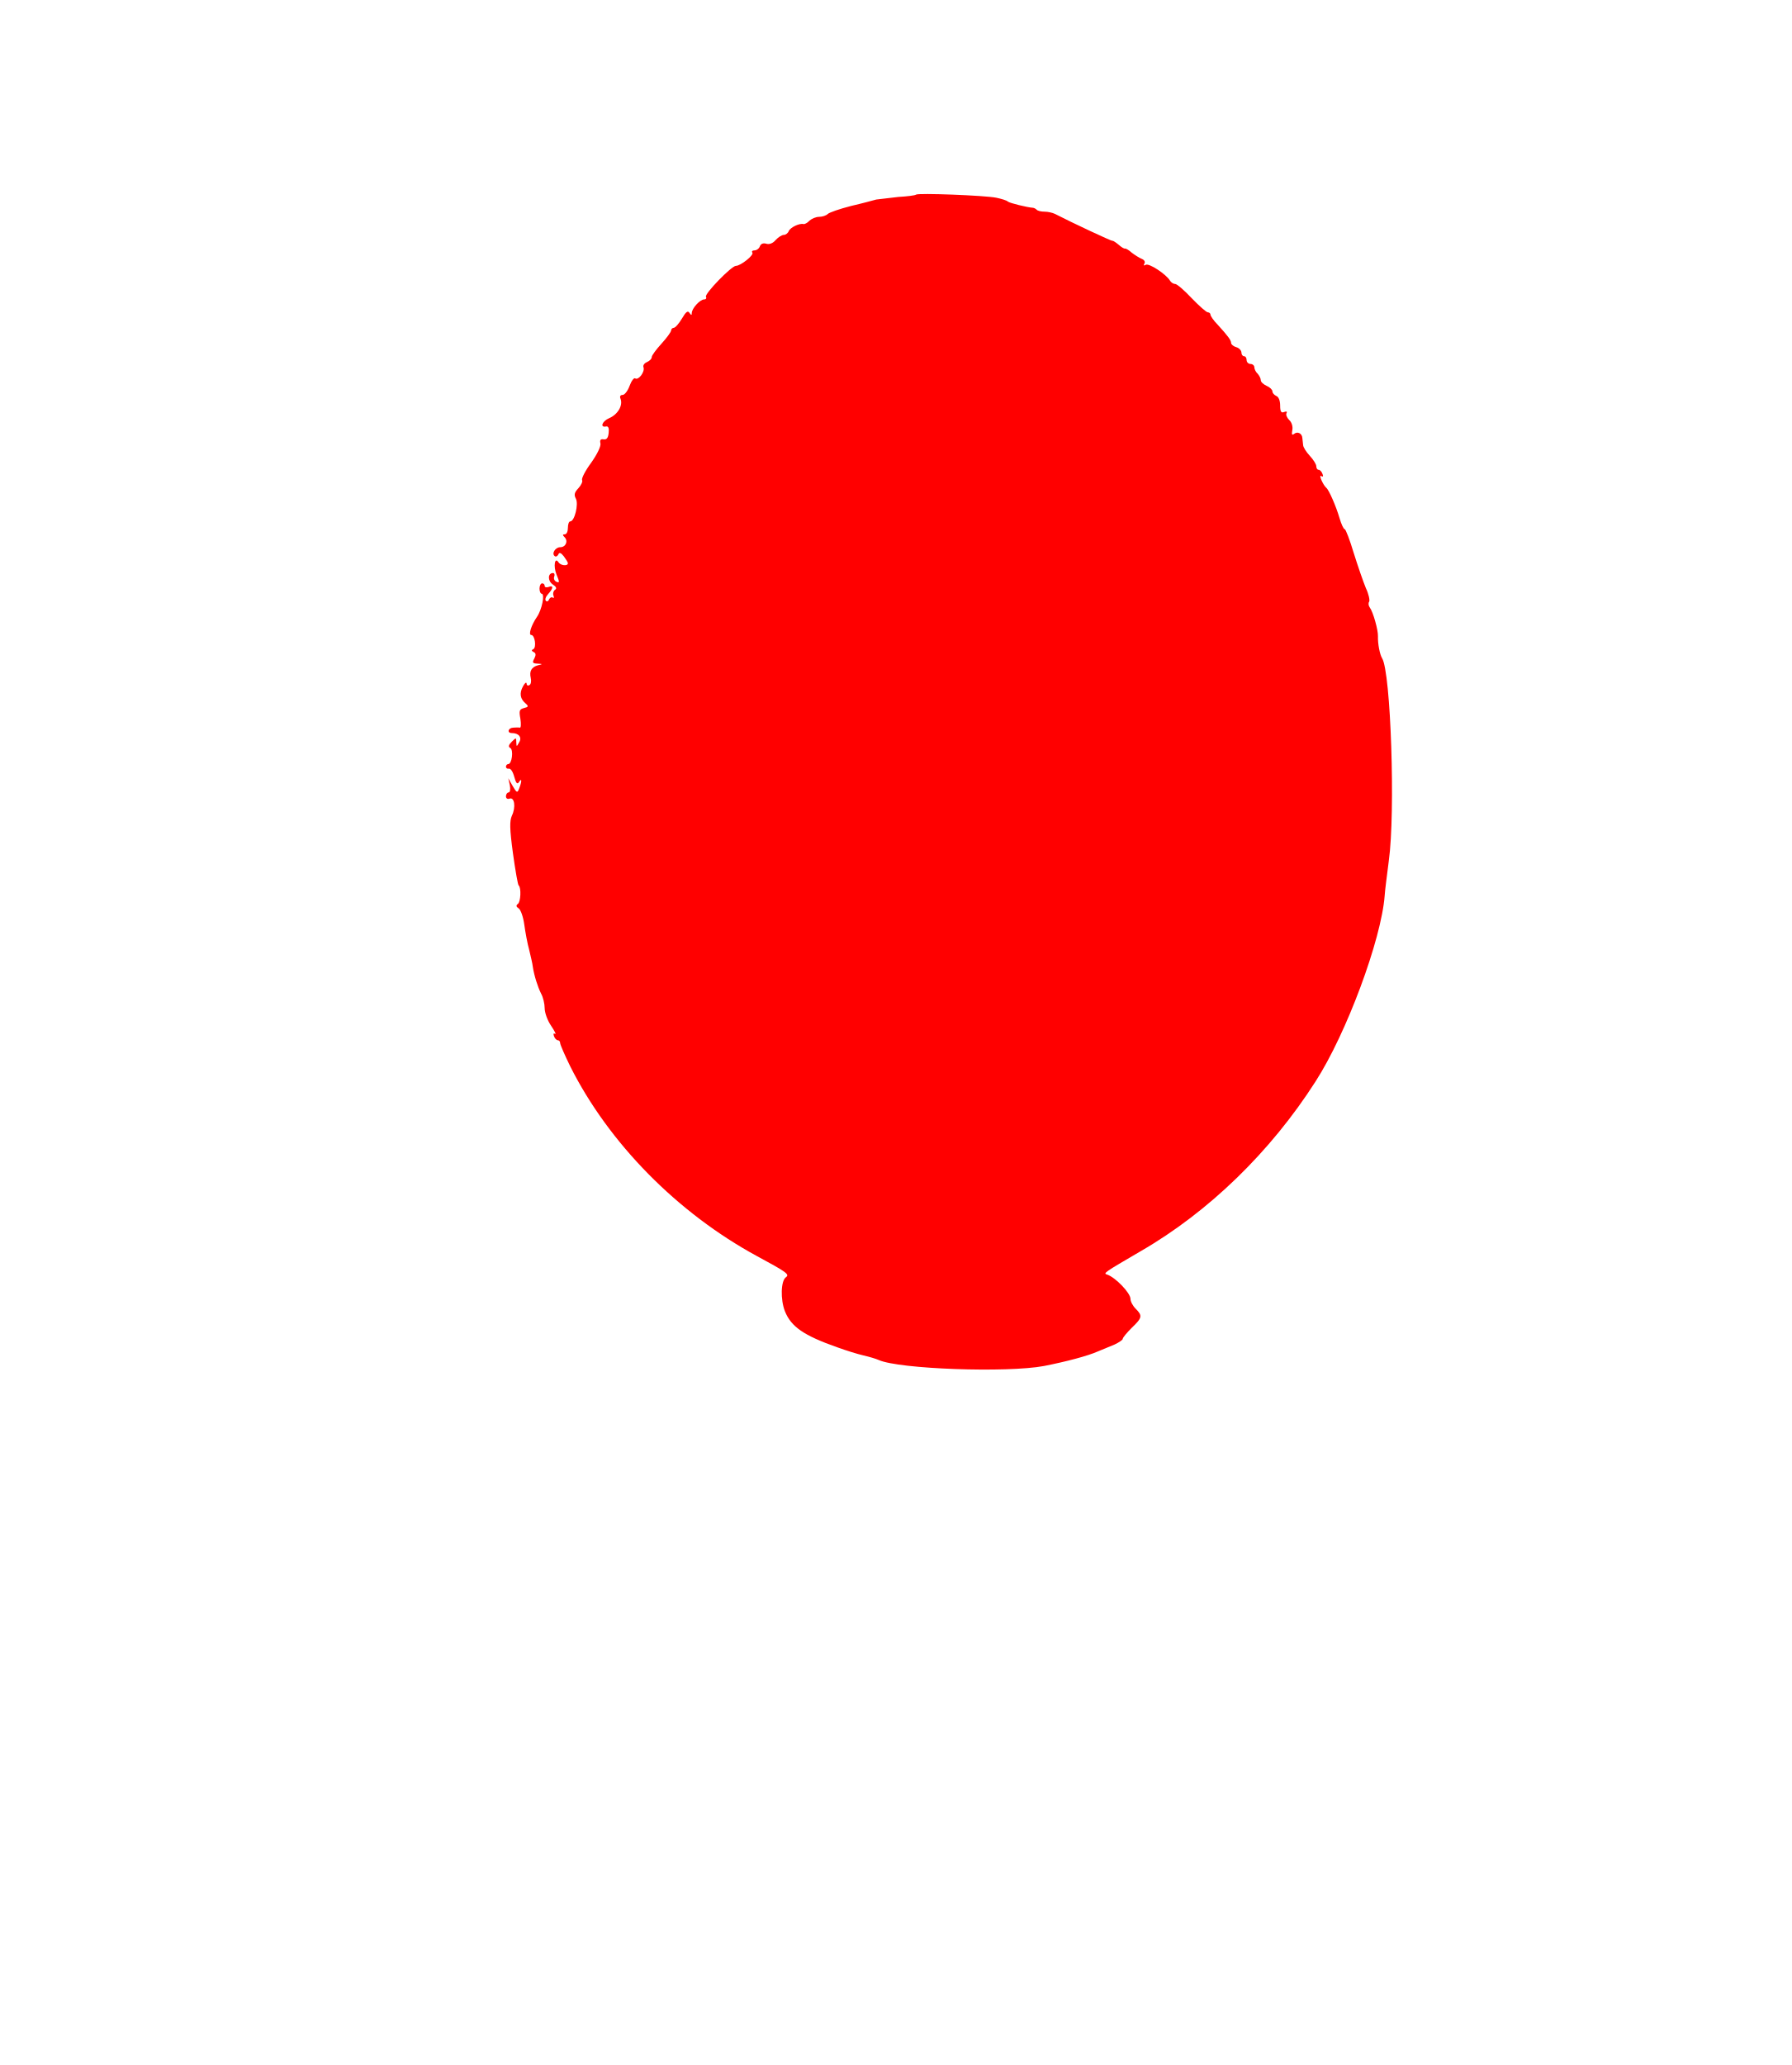
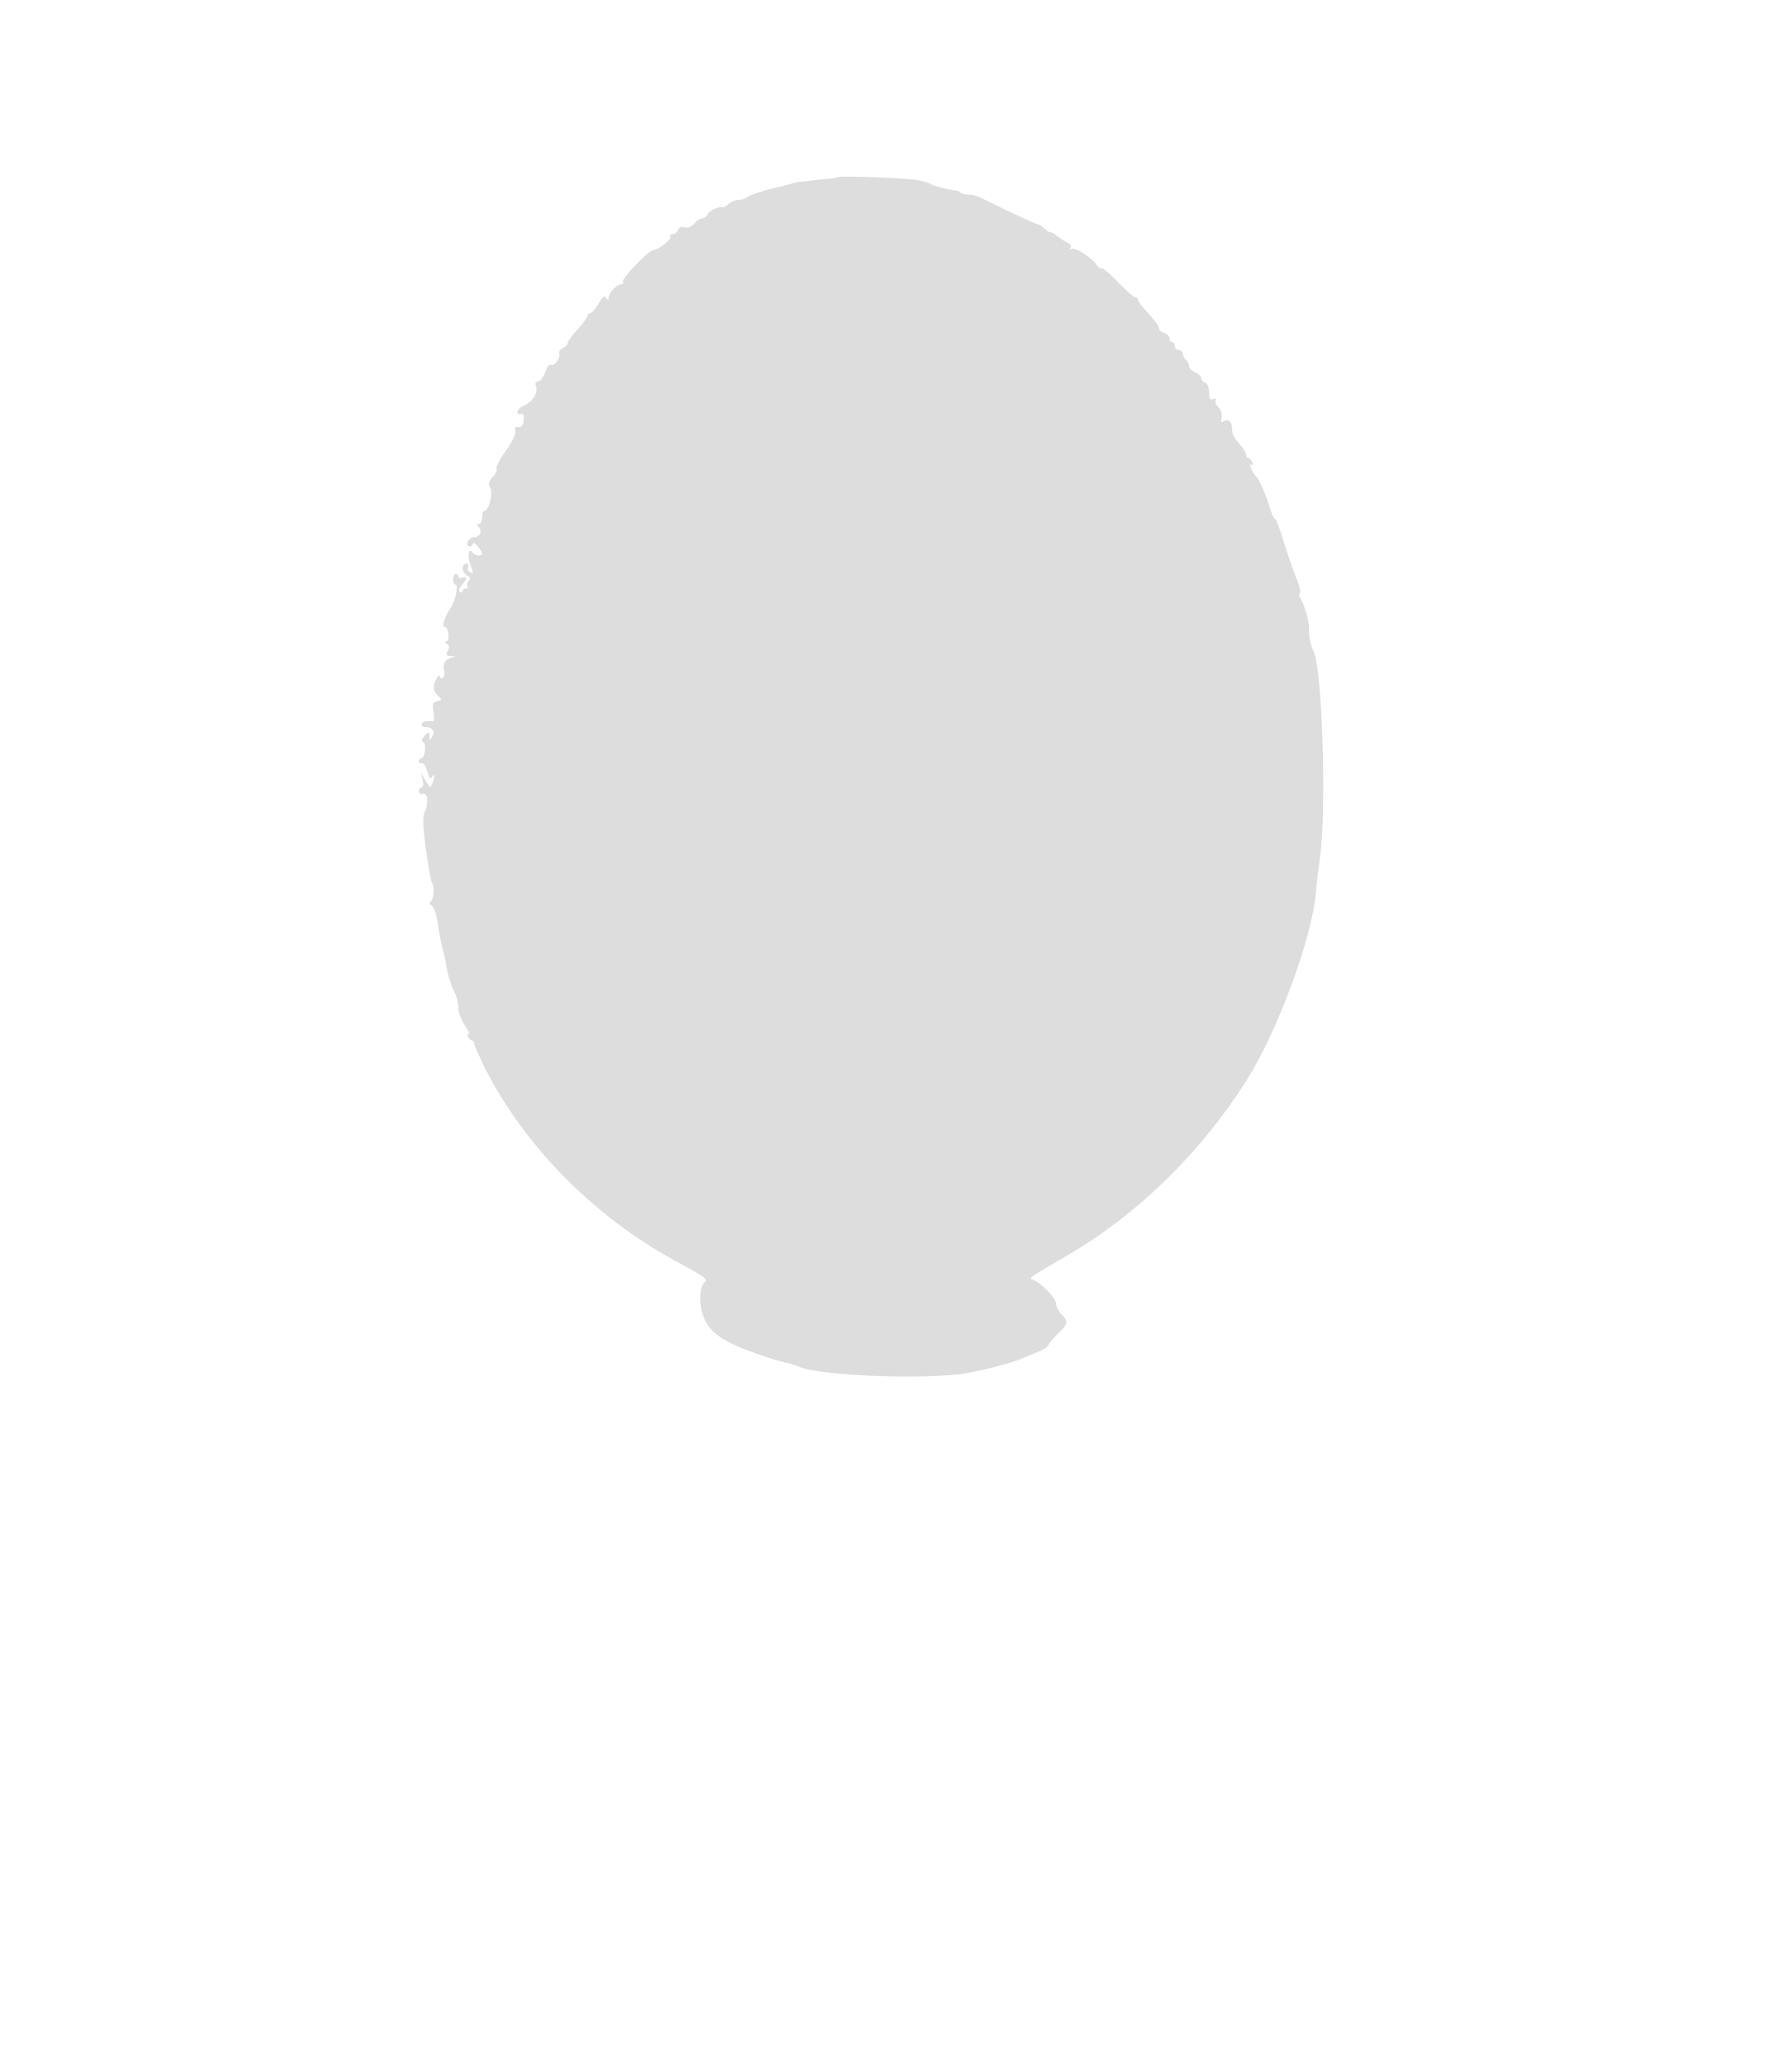
- <svg xmlns="http://www.w3.org/2000/svg" width="531" height="612" viewBox="-40 0 560 800" preserveAspectRatio="xMidYMid meet">
-   <path class="eggbg" fill="red" visibility="visible" d="M247.9 75.4c-.3.3-3.4.7-6.9.9l-8.5 1c-1.1.3-5.5 1.5-9.8 2.5-4.3 1.1-8.4 2.5-9 3.1s-2.1 1.1-3.3 1.1c-1.3 0-2.9.7-3.8 1.5-.8.9-1.9 1.4-2.3 1.3-1.6-.4-5.1 1.3-5.7 2.7-.3.8-1.2 1.5-1.9 1.5-.8 0-2.2.9-3.2 2-1.1 1.3-2.5 1.8-3.7 1.4-1.1-.3-2 0-2.4 1-.3.9-1.3 1.6-2.1 1.6s-1.2.4-.8.9c.6 1-4.6 5.1-6.4 5.1-1.7 0-12.3 10.9-11.6 12 .3.5 0 1-.7 1-1.6 0-4.8 3.5-4.8 5.3 0 .9-.2.9-.9-.1-.6-1-1.4-.4-2.9 2.2-1.2 2-2.6 3.6-3.2 3.6a1.08 1.08 0 0 0-1 1c0 .6-1.7 2.9-3.7 5.1-2.1 2.3-3.8 4.6-3.8 5.2 0 .7-.8 1.5-1.9 2-1 .4-1.6 1.3-1.3 2 .6 1.7-1.9 5.1-3.2 4.3-.5-.4-1.5 1-2.2 2.9s-1.9 3.5-2.7 3.5c-.9 0-1.2.6-.8 1.5 1 2.6-1.1 6.1-4.4 7.5-2.8 1.2-3.7 3.8-1.1 3.2.8-.1 1.1.8.9 2.5-.2 2-.8 2.7-2 2.5-1.1-.2-1.5.3-1.2 1.5.3 1.1-1.2 4.2-3.6 7.6-2.3 3.1-3.8 6.1-3.5 6.7.3.5-.3 1.9-1.4 3.1-1.6 1.7-1.8 2.6-1 4.1 1.1 2.1-.5 8.8-2.2 8.8-.5 0-.9 1.1-.9 2.5s-.5 2.5-1.2 2.5c-.9 0-.9.3-.1 1.1 1.5 1.5.5 3.9-1.7 3.9-1.9 0-3.5 2.6-2 3.5.4.3 1-.1 1.3-.7.3-.9 1-.7 2.1.7.8 1.1 1.6 2.3 1.6 2.7 0 1.2-2.8.9-3.6-.3-1.5-2.4-2.1 1.5-.8 4.7 1.2 2.9 1.2 3.3 0 2.8-.8-.3-1.2-1.2-.9-2s.1-1.4-.5-1.4c-2 0-2.1 3-.1 4.4 1.4.9 1.7 1.6.9 2.1-.6.4-.9 1.4-.6 2.2s.2 1.2-.3.8c-.5-.3-1.1.1-1.4.7-.2.7-.8 1-1.2.6-.5-.5-.1-1.6.8-2.6 2.1-2.3 2.2-3.6.2-2.8-.8.3-1.5.1-1.5-.4a.94.94 0 0 0-1-1c-.5 0-1 .9-1 2s.4 2 .8 2c1.4 0 .1 6.3-1.8 9-2.2 3.2-3.4 7-2.2 7 1.4 0 2.1 4.8.8 5.5-.8.3-.7.7.1 1.1.9.4 1 1.1.3 2.5-.9 1.6-.7 1.9 1.2 2 2.1.1 2.1.2.3.6-2.6.7-3.5 2.3-2.9 4.9.3 1.2.1 2.5-.5 2.8-.6.4-1.1.1-1.1-.6-.1-.7-.7-.2-1.4 1.1-1.5 2.7-1.1 4.9 1.1 6.7 1.1 1 1 1.3-.7 1.7-1.8.5-2 1-1.4 4.2.3 2 .2 3.5-.2 3.4-.5-.1-1.7-.1-2.6 0-2 .1-2.5 2.1-.5 2.1 2.7 0 4 1.7 2.8 3.6-1 1.8-1 1.8-1.1-.1 0-1.8-.1-1.8-1.7-.2-1.3 1.3-1.5 2-.6 2.5 1.3.8.6 6.2-.8 6.2-.5 0-.9.5-.9 1 0 .6.5.9 1.1.8.7-.2 1.6 1.2 2.1 3.1.7 2.6 1.2 3.1 1.9 2 1.1-1.7 1.1-.2 0 2.6-.7 1.8-.9 1.7-2.5-1l-1.7-3 .6 2.7c.3 1.6.1 2.8-.5 2.8-.5 0-1 .7-1 1.5s.6 1.2 1.4.9c1.9-.7 2.5 3.3.9 6.6-.9 2-.9 5 .4 14.5.9 6.6 1.9 12.2 2.2 12.5 1.1.9.8 6.5-.3 7.2-.8.6-.6 1.1.3 1.7.8.5 1.8 3.3 2.2 6.3.4 2.9 1.2 7.3 1.9 9.8.6 2.5 1.3 5.4 1.4 6.5.5 3.4 1.9 7.8 3.2 10.4.8 1.4 1.4 4 1.4 5.7s1.1 4.8 2.5 6.8c1.4 2.1 2.1 3.5 1.5 3.1-.6-.3-.7 0-.4.9s1 1.6 1.5 1.6.9.5.9 1.1 1.8 4.7 3.9 9c14.9 29.7 41.5 56.8 72.5 73.6 11.3 6.1 12.6 7 11.1 8.1-2 1.4-2.2 8.6-.4 13.2 2.4 6 7.3 9.4 20.4 14 3.3 1.2 7.8 2.6 10 3.1s4.9 1.3 6 1.8c7.9 3.5 49.6 5 64 2.3 8.6-1.7 17-3.9 21-5.7l6.3-2.6c1.7-.8 3.2-1.8 3.2-2.2 0-.5 1.6-2.4 3.5-4.3 4.1-3.9 4.2-4.7 1.5-7.4-1.1-1.1-2-2.8-2-3.8 0-2.3-5.8-8.3-9-9.4-1.7-.5-1.4-.7 13-9.1 26.3-15.2 50.3-38.5 67.7-65.7 12-18.6 25.5-55 26.8-72 .1-1.9.9-8 1.6-13.5 2.6-18.6.8-73.1-2.6-78.5-.9-1.5-1.7-5.6-1.6-8.5.1-2.4-1.9-9.5-3.2-11.2-.5-.7-.6-1.7-.2-2.2.3-.6-.2-3-1.3-5.3-1-2.4-3.1-8.5-4.7-13.6-1.5-5-3.1-9.2-3.5-9.2s-1.3-1.9-2-4.3c-1.3-4.5-4.1-10.9-5.1-11.7-1.2-1-3.1-5.2-2-4.6.7.5.9.1.5-.8-.3-.9-1-1.6-1.5-1.6s-.9-.6-.9-1.4c0-.7-1.1-2.5-2.5-4s-2.6-3.4-2.6-4.2c-.1-.7-.2-2-.3-2.7-.1-1.8-1.9-2.7-3.2-1.6-.8.6-1 .3-.7-1.4.3-1.4-.2-3.1-1.2-4-.9-.9-1.4-2.1-1-2.7.3-.6-.1-.7-.9-.4-1.2.5-1.6-.1-1.6-2.5 0-1.9-.6-3.4-1.5-3.7-.8-.4-1.5-1.1-1.5-1.8 0-.6-1-1.6-2.2-2.1-1.3-.6-2.3-1.5-2.3-2.2s-.6-1.8-1.2-2.5c-.7-.6-1.3-1.8-1.3-2.5s-.7-1.3-1.5-1.3a1.54 1.54 0 0 1-1.5-1.5c0-.8-.4-1.5-1-1.5-.5 0-1-.6-1-1.4s-.9-1.8-2-2.1-2-1.1-2-1.6c0-1.1-1.2-2.7-5.2-7.1-1.6-1.6-2.8-3.4-2.8-3.9s-.5-.9-1-.9c-.6 0-3.4-2.5-6.3-5.5-2.8-3-5.7-5.5-6.4-5.5s-1.6-.6-2-1.3c-1.5-2.5-8.2-6.9-9.4-6.1-.8.4-.9.3-.5-.5.4-.6 0-1.4-1-1.8s-2.7-1.5-3.9-2.4c-1.1-1-2.3-1.7-2.6-1.6-.4.1-1.5-.6-2.5-1.5-1.1-.9-2.1-1.6-2.4-1.5-.4.1-15.4-6.9-22.2-10.4-1-.5-2.8-.9-4.1-.9s-2.7-.3-3.1-.8c-.4-.4-1.1-.7-1.4-.7-2.4-.2-8.9-1.8-9.7-2.4-.5-.5-2.6-1.1-4.5-1.5-4.4-.9-30.4-1.9-31.1-1.2z" />
+ <svg xmlns="http://www.w3.org/2000/svg" width="531" height="612" viewBox="-70 50 680 700" preserveAspectRatio="xMidYMid meet">
+   <path class="eggbg" fill="#ddd" visibility="visible" d="M247.9 75.4c-.3.3-3.4.7-6.9.9l-8.5 1c-1.1.3-5.5 1.5-9.8 2.5-4.3 1.1-8.4 2.5-9 3.1s-2.1 1.1-3.3 1.1c-1.3 0-2.9.7-3.8 1.5-.8.9-1.9 1.4-2.3 1.3-1.6-.4-5.1 1.3-5.7 2.7-.3.8-1.2 1.5-1.9 1.5-.8 0-2.2.9-3.2 2-1.1 1.3-2.5 1.8-3.7 1.4-1.1-.3-2 0-2.4 1-.3.9-1.3 1.6-2.1 1.6s-1.2.4-.8.9c.6 1-4.6 5.1-6.4 5.1-1.7 0-12.3 10.9-11.6 12 .3.5 0 1-.7 1-1.6 0-4.8 3.5-4.8 5.3 0 .9-.2.9-.9-.1-.6-1-1.4-.4-2.9 2.2-1.2 2-2.6 3.6-3.2 3.6a1.08 1.08 0 0 0-1 1c0 .6-1.7 2.9-3.7 5.1-2.1 2.3-3.8 4.6-3.8 5.2 0 .7-.8 1.5-1.9 2-1 .4-1.6 1.3-1.3 2 .6 1.7-1.9 5.1-3.2 4.3-.5-.4-1.5 1-2.2 2.9s-1.9 3.5-2.7 3.5c-.9 0-1.2.6-.8 1.5 1 2.6-1.1 6.1-4.4 7.5-2.8 1.2-3.7 3.8-1.1 3.2.8-.1 1.1.8.9 2.5-.2 2-.8 2.7-2 2.5-1.1-.2-1.5.3-1.2 1.5.3 1.1-1.2 4.2-3.6 7.6-2.3 3.1-3.8 6.1-3.5 6.7.3.5-.3 1.9-1.4 3.1-1.6 1.7-1.8 2.6-1 4.1 1.1 2.1-.5 8.8-2.2 8.8-.5 0-.9 1.1-.9 2.5s-.5 2.5-1.2 2.5c-.9 0-.9.3-.1 1.1 1.5 1.5.5 3.9-1.7 3.9-1.9 0-3.5 2.6-2 3.5.4.3 1-.1 1.3-.7.3-.9 1-.7 2.1.7.8 1.1 1.6 2.3 1.6 2.7 0 1.2-2.8.9-3.6-.3-1.5-2.4-2.1 1.5-.8 4.7 1.2 2.9 1.2 3.3 0 2.8-.8-.3-1.2-1.2-.9-2s.1-1.4-.5-1.4c-2 0-2.1 3-.1 4.4 1.4.9 1.7 1.6.9 2.1-.6.4-.9 1.4-.6 2.2s.2 1.2-.3.8c-.5-.3-1.1.1-1.4.7-.2.7-.8 1-1.2.6-.5-.5-.1-1.6.8-2.6 2.1-2.3 2.2-3.6.2-2.8-.8.3-1.5.1-1.5-.4a.94.94 0 0 0-1-1c-.5 0-1 .9-1 2s.4 2 .8 2c1.4 0 .1 6.3-1.8 9-2.2 3.2-3.4 7-2.2 7 1.4 0 2.1 4.8.8 5.5-.8.3-.7.7.1 1.1.9.4 1 1.1.3 2.5-.9 1.6-.7 1.9 1.2 2 2.1.1 2.1.2.3.6-2.6.7-3.5 2.3-2.9 4.9.3 1.2.1 2.5-.5 2.8-.6.4-1.1.1-1.1-.6-.1-.7-.7-.2-1.4 1.1-1.5 2.7-1.1 4.9 1.1 6.7 1.1 1 1 1.3-.7 1.7-1.8.5-2 1-1.4 4.2.3 2 .2 3.5-.2 3.4-.5-.1-1.7-.1-2.6 0-2 .1-2.5 2.1-.5 2.1 2.7 0 4 1.7 2.8 3.6-1 1.8-1 1.8-1.1-.1 0-1.8-.1-1.8-1.7-.2-1.3 1.3-1.5 2-.6 2.5 1.3.8.6 6.2-.8 6.2-.5 0-.9.5-.9 1 0 .6.5.9 1.1.8.7-.2 1.6 1.2 2.1 3.1.7 2.6 1.2 3.1 1.9 2 1.1-1.7 1.1-.2 0 2.6-.7 1.8-.9 1.7-2.5-1l-1.7-3 .6 2.7c.3 1.6.1 2.8-.5 2.8-.5 0-1 .7-1 1.5s.6 1.2 1.4.9c1.9-.7 2.5 3.3.9 6.6-.9 2-.9 5 .4 14.5.9 6.6 1.9 12.2 2.2 12.5 1.1.9.8 6.5-.3 7.2-.8.6-.6 1.1.3 1.7.8.5 1.8 3.3 2.2 6.3.4 2.9 1.2 7.3 1.9 9.8.6 2.5 1.3 5.4 1.4 6.5.5 3.4 1.9 7.8 3.2 10.4.8 1.4 1.4 4 1.4 5.7s1.1 4.8 2.5 6.8c1.4 2.1 2.1 3.5 1.5 3.1-.6-.3-.7 0-.4.9s1 1.6 1.5 1.6.9.5.9 1.1 1.8 4.7 3.9 9c14.9 29.7 41.5 56.8 72.5 73.6 11.3 6.1 12.6 7 11.1 8.1-2 1.4-2.2 8.6-.4 13.2 2.4 6 7.3 9.4 20.4 14 3.3 1.2 7.8 2.6 10 3.1s4.9 1.3 6 1.8c7.9 3.5 49.6 5 64 2.3 8.6-1.7 17-3.9 21-5.7l6.3-2.6c1.7-.8 3.2-1.8 3.2-2.2 0-.5 1.6-2.4 3.5-4.3 4.1-3.9 4.2-4.7 1.5-7.4-1.1-1.1-2-2.8-2-3.8 0-2.3-5.8-8.3-9-9.4-1.7-.5-1.4-.7 13-9.1 26.3-15.2 50.3-38.5 67.7-65.7 12-18.6 25.5-55 26.8-72 .1-1.9.9-8 1.6-13.5 2.6-18.6.8-73.1-2.6-78.5-.9-1.5-1.7-5.6-1.6-8.5.1-2.4-1.9-9.5-3.2-11.2-.5-.7-.6-1.7-.2-2.2.3-.6-.2-3-1.3-5.3-1-2.4-3.1-8.5-4.7-13.6-1.5-5-3.1-9.2-3.5-9.2s-1.3-1.9-2-4.3c-1.3-4.5-4.1-10.9-5.1-11.7-1.2-1-3.1-5.2-2-4.6.7.5.9.1.5-.8-.3-.9-1-1.6-1.5-1.6s-.9-.6-.9-1.4c0-.7-1.1-2.5-2.5-4s-2.6-3.4-2.6-4.2c-.1-.7-.2-2-.3-2.7-.1-1.8-1.9-2.7-3.2-1.6-.8.6-1 .3-.7-1.4.3-1.4-.2-3.1-1.2-4-.9-.9-1.4-2.1-1-2.7.3-.6-.1-.7-.9-.4-1.2.5-1.6-.1-1.6-2.5 0-1.9-.6-3.4-1.5-3.7-.8-.4-1.5-1.1-1.5-1.8 0-.6-1-1.6-2.2-2.1-1.3-.6-2.3-1.5-2.3-2.2s-.6-1.8-1.2-2.5c-.7-.6-1.3-1.8-1.3-2.5s-.7-1.3-1.5-1.3a1.54 1.54 0 0 1-1.5-1.5c0-.8-.4-1.5-1-1.5-.5 0-1-.6-1-1.4s-.9-1.8-2-2.1-2-1.1-2-1.6c0-1.1-1.2-2.7-5.2-7.1-1.6-1.6-2.8-3.4-2.8-3.9s-.5-.9-1-.9c-.6 0-3.4-2.5-6.3-5.5-2.8-3-5.7-5.5-6.4-5.5s-1.6-.6-2-1.3c-1.5-2.5-8.2-6.9-9.4-6.1-.8.4-.9.3-.5-.5.4-.6 0-1.4-1-1.8s-2.7-1.5-3.9-2.4c-1.1-1-2.3-1.7-2.6-1.6-.4.1-1.5-.6-2.5-1.5-1.1-.9-2.1-1.6-2.4-1.5-.4.1-15.4-6.9-22.2-10.4-1-.5-2.8-.9-4.1-.9s-2.7-.3-3.1-.8c-.4-.4-1.1-.7-1.4-.7-2.4-.2-8.9-1.8-9.7-2.4-.5-.5-2.6-1.1-4.5-1.5-4.4-.9-30.4-1.9-31.1-1.2z" />
</svg>
